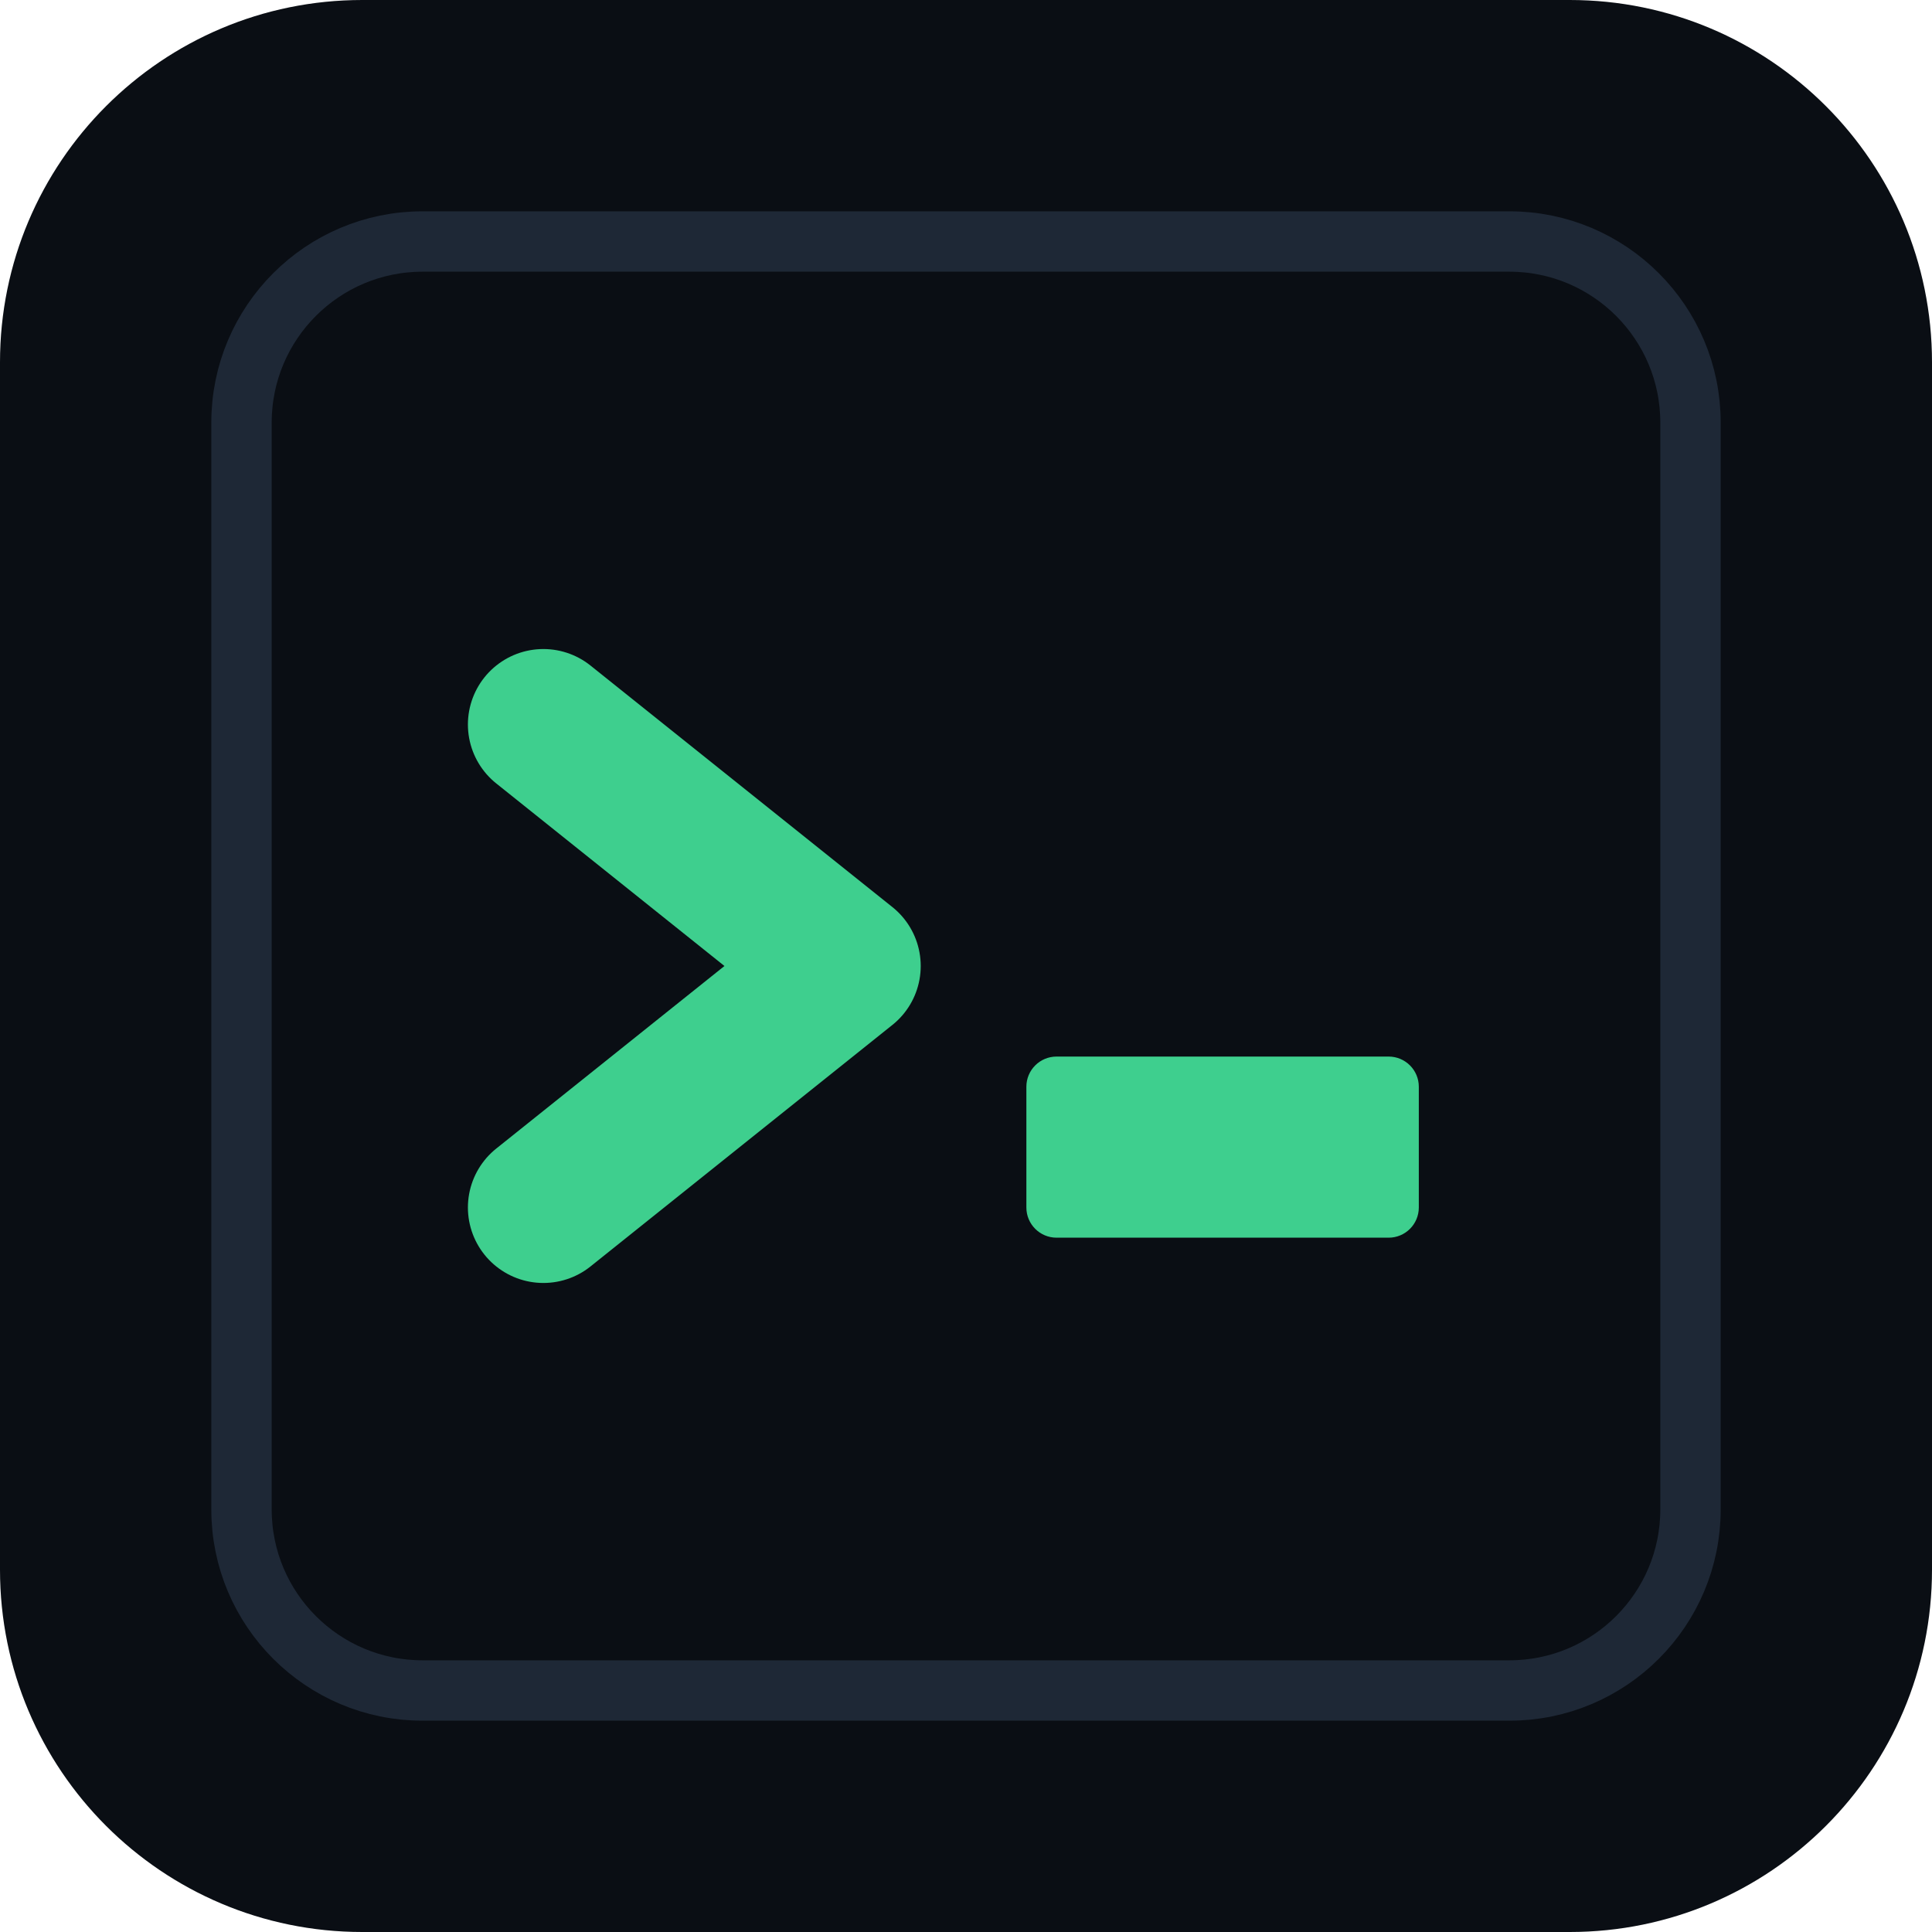
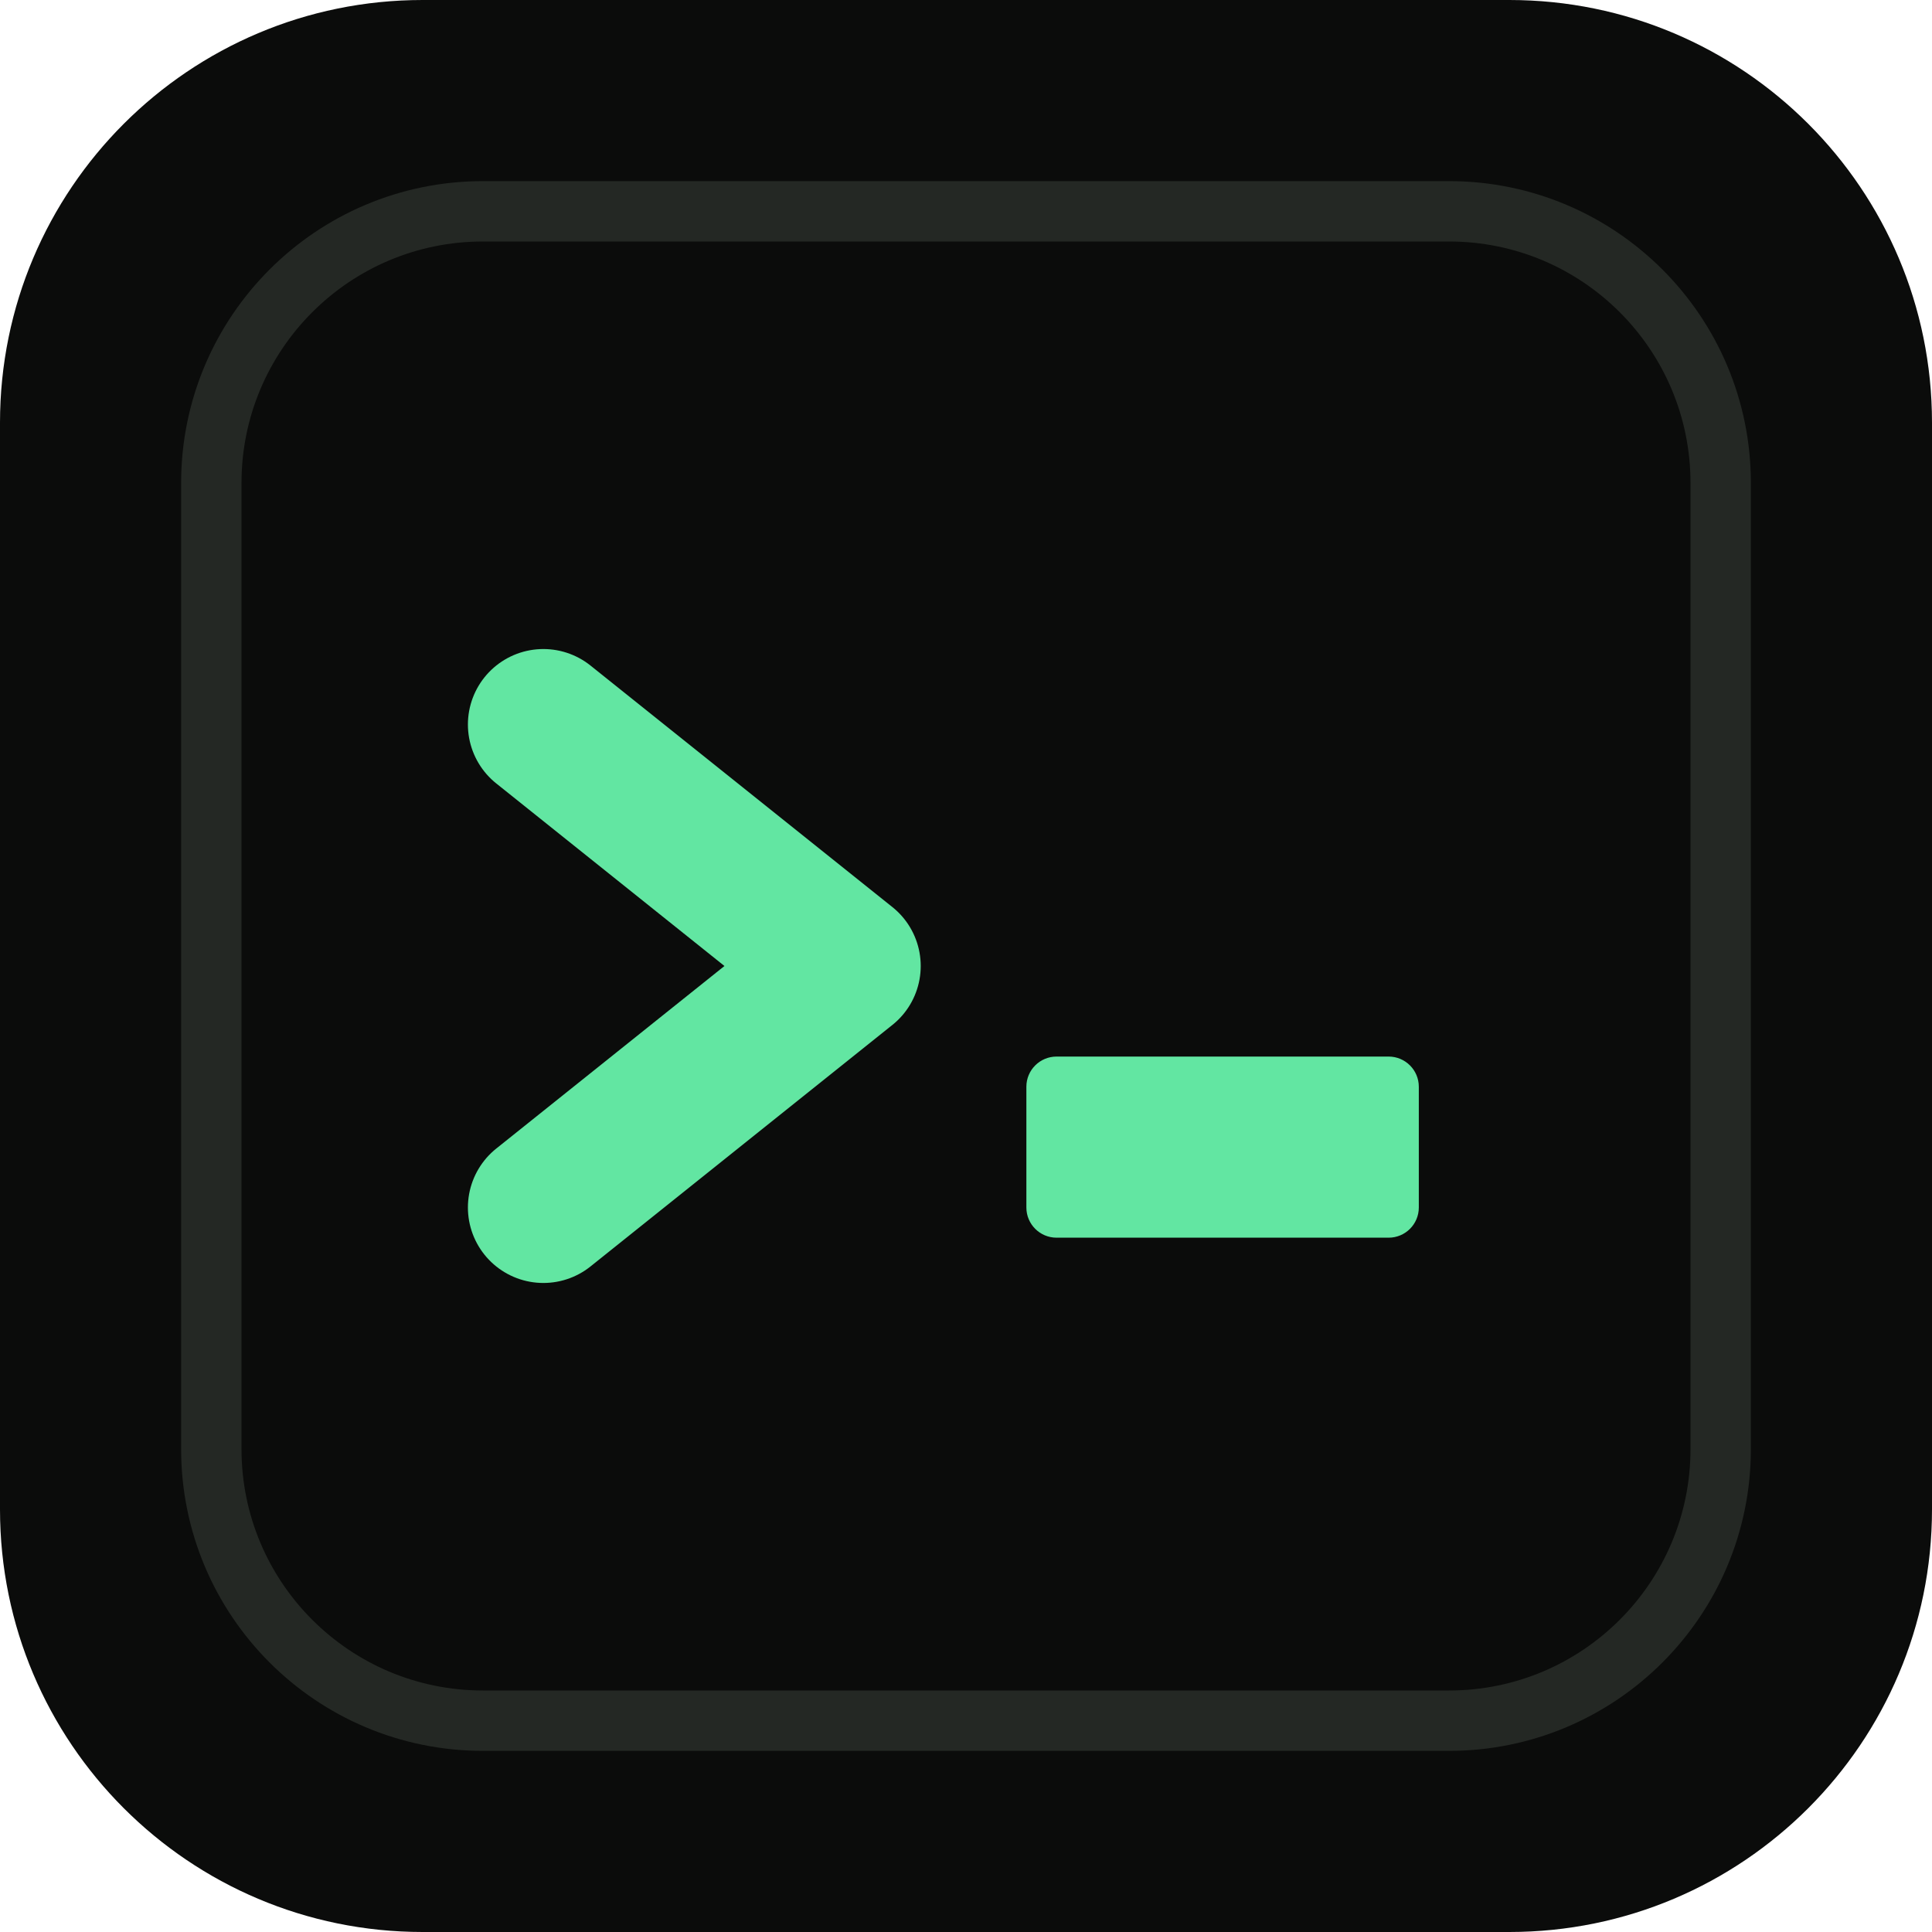
<svg xmlns="http://www.w3.org/2000/svg" viewBox="0 0 64 64">
-   <rect width="64" height="64" rx="12" fill="#0a0e14" />
-   <rect x="8" y="8" width="48" height="48" rx="6" fill="none" stroke="#1e2836" stroke-width="2" />
-   <path d="M18 24 L28 32 L18 40" fill="none" stroke="#3ecf8e" stroke-width="5" stroke-linecap="round" stroke-linejoin="round" />
-   <rect x="34" y="35" width="13" height="6" rx="1" fill="#3ecf8e" />
+   <rect width="64" height="64" rx="14" fill="#0b0c0b" />
+   <rect x="7" y="7" width="50" height="50" rx="9" fill="none" stroke="#242824" stroke-width="2" />
+   <path d="M18 24 L28 32 L18 40" fill="none" stroke="#62e6a2" stroke-width="5" stroke-linecap="round" stroke-linejoin="round" />
+   <rect x="34" y="35" width="13" height="6" rx="1" fill="#62e6a2" />
</svg>
